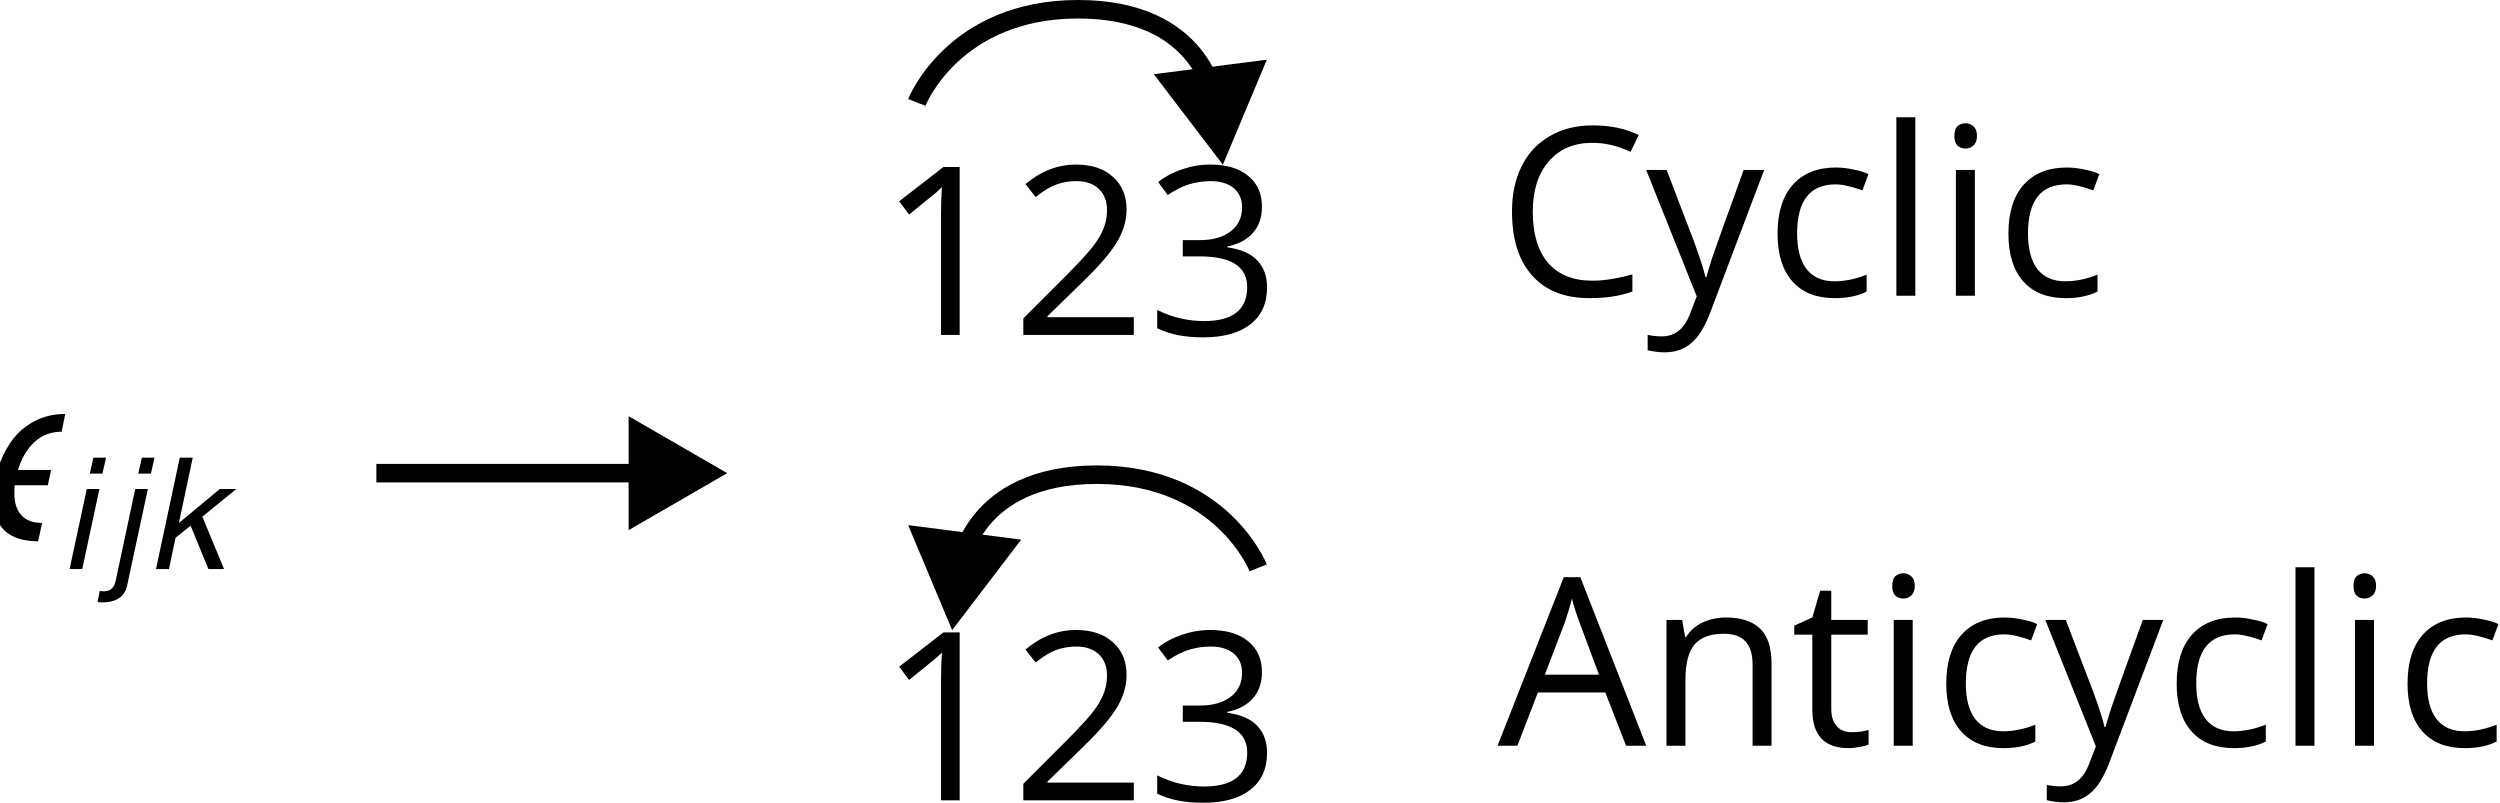
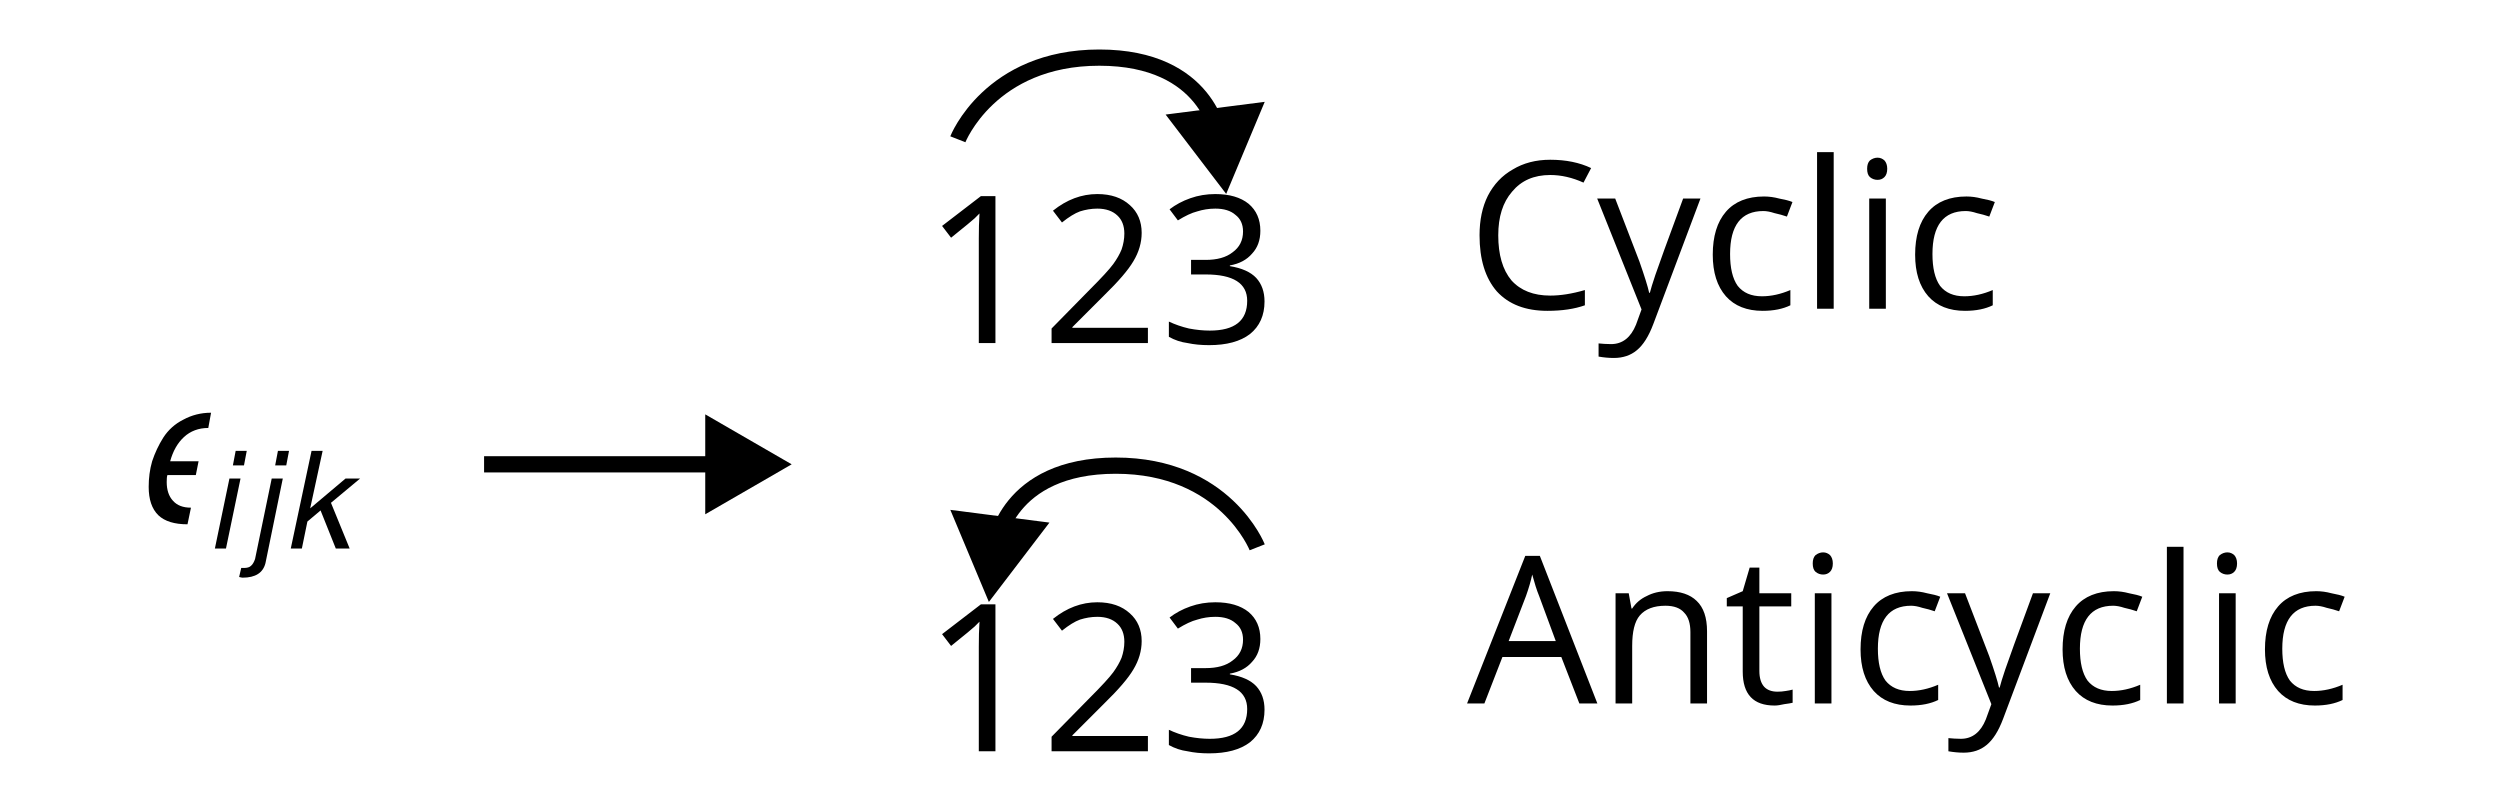
- <svg xmlns="http://www.w3.org/2000/svg" width="490.491" height="157.48" viewBox="0 0 129.776 41.667">
-   <defs>
+ <svg xmlns="http://www.w3.org/2000/svg" width="213.018" height="68.393" viewBox="0 0 56.361 18.096" version="1.1" id="svg168">
+   <defs id="defs138">
    <marker id="b" markerHeight="6.155" markerWidth="5.324" orient="auto-start-reverse" preserveAspectRatio="xMidYMid" refX="0" refY="0" style="overflow:visible" viewBox="0 0 5.324 6.155">
-       <path d="m5.77 0-8.65 5V-5Z" style="fill:context-stroke;fill-rule:evenodd;stroke:context-stroke;stroke-width:1pt" transform="scale(.5)" />
+       <path d="M 5.77,0 -2.88,5 V -5 Z" style="fill:context-stroke;fill-rule:evenodd;stroke:context-stroke;stroke-width:1pt" transform="scale(0.5)" id="path132" />
    </marker>
    <marker id="a" markerHeight="6.155" markerWidth="5.324" orient="auto-start-reverse" preserveAspectRatio="xMidYMid" refX="0" refY="0" style="overflow:visible" viewBox="0 0 5.324 6.155">
-       <path d="m5.77 0-8.65 5V-5Z" style="fill:context-stroke;fill-rule:evenodd;stroke:context-stroke;stroke-width:1pt" transform="scale(.5)" />
+       <path d="M 5.77,0 -2.88,5 V -5 Z" style="fill:context-stroke;fill-rule:evenodd;stroke:context-stroke;stroke-width:1pt" transform="scale(0.5)" id="path135" />
    </marker>
  </defs>
-   <text xml:space="preserve" x="54.668" y="176.605" style="font-size:12.203px;font-family:&quot;Open Sans&quot;;-inkscape-font-specification:&quot;Open Sans&quot;;fill:#000;stroke:none;stroke-width:3.843" transform="translate(-55.156 -148.648)">
-     <tspan x="54.668" y="176.605" style="fill:#000;stroke:none;stroke-width:3.843">𝜖<tspan style="font-size:7.932px;baseline-shift:sub;stroke-width:3.843">𝑖𝑗𝑘</tspan>
+   <text xml:space="preserve" x="3.289" y="11.76" style="font-size:4.646px;font-family:'Open Sans';-inkscape-font-specification:'Open Sans';fill:#000000;stroke:none;stroke-width:1.463" id="text144">
+     <tspan x="3.289" y="11.76" style="fill:#000000;stroke:none;stroke-width:1.463" id="tspan142">𝜖<tspan style="font-size:3.02px;baseline-shift:sub;stroke-width:1.463" id="tspan140">𝑖𝑗𝑘</tspan>
    </tspan>
  </text>
-   <path d="M74.693 173.21h14.799" style="fill:none;stroke:#000;stroke-width:.961;stroke-dasharray:none;marker-end:url(#a)" transform="translate(-55.156 -148.648)" />
-   <text xml:space="preserve" x="100.707" y="166.034" style="font-size:12.203px;font-family:&quot;Open Sans&quot;;-inkscape-font-specification:&quot;Open Sans&quot;;fill:#000;stroke:none;stroke-width:3.843" transform="translate(-55.156 -148.648)">
-     <tspan x="100.707" y="166.034" style="fill:#000;stroke:none;stroke-width:3.843">123</tspan>
+   <path d="m 10.913,10.468 h 5.635" style="fill:none;stroke:#000000;stroke-width:0.366;stroke-dasharray:none;marker-end:url(#a)" id="path146" />
+   <text xml:space="preserve" x="20.818" y="7.735" style="font-size:4.646px;font-family:'Open Sans';-inkscape-font-specification:'Open Sans';fill:#000000;stroke:none;stroke-width:1.463" id="text150">
+     <tspan x="20.818" y="7.735" style="fill:#000000;stroke:none;stroke-width:1.463" id="tspan148">123</tspan>
  </text>
-   <path d="M102.746 153.964s1.898-4.836 8.376-4.836 7.079 4.686 7.079 4.686" style="fill:none;stroke:#000;stroke-width:.961;stroke-dasharray:none;marker-end:url(#b)" transform="translate(-55.156 -148.648)" />
-   <text xml:space="preserve" x="100.707" y="190.195" style="font-size:12.203px;font-family:&quot;Open Sans&quot;;-inkscape-font-specification:&quot;Open Sans&quot;;fill:#000;stroke:none;stroke-width:3.843" transform="translate(-55.156 -148.648)">
-     <tspan x="100.707" y="190.195" style="fill:#000;stroke:none;stroke-width:3.843">123</tspan>
+   <path d="m 21.594,3.14 c 0,0 0.723,-1.841 3.189,-1.841 2.466,0 2.695,1.784 2.695,1.784" style="fill:none;stroke:#000000;stroke-width:0.366;stroke-dasharray:none;marker-end:url(#b)" id="path152" />
+   <text xml:space="preserve" x="20.818" y="16.935" style="font-size:4.646px;font-family:'Open Sans';-inkscape-font-specification:'Open Sans';fill:#000000;stroke:none;stroke-width:1.463" id="text156">
+     <tspan x="20.818" y="16.935" style="fill:#000000;stroke:none;stroke-width:1.463" id="tspan154">123</tspan>
  </text>
-   <path d="M120.47 178.125s-1.898-4.836-8.376-4.836-7.078 4.686-7.078 4.686" style="fill:none;stroke:#000;stroke-width:.961;stroke-dasharray:none;marker-end:url(#b)" transform="translate(-55.156 -148.648)" />
-   <text xml:space="preserve" x="132.893" y="163.999" style="font-size:12.203px;font-family:&quot;Open Sans&quot;;-inkscape-font-specification:&quot;Open Sans&quot;;fill:#000;stroke:none;stroke-width:.961;stroke-dasharray:none" transform="translate(-55.156 -148.648)">
-     <tspan x="132.893" y="163.999" style="fill:#000;stroke:none;stroke-width:.961">Cyclic</tspan>
+   <path d="m 28.343,12.339 c 0,0 -0.723,-1.841 -3.189,-1.841 -2.466,0 -2.695,1.784 -2.695,1.784" style="fill:none;stroke:#000000;stroke-width:0.366;stroke-dasharray:none;marker-end:url(#b)" id="path158" />
+   <text xml:space="preserve" x="33.073" y="6.961" style="font-size:4.646px;font-family:'Open Sans';-inkscape-font-specification:'Open Sans';fill:#000000;stroke:none;stroke-width:0.366;stroke-dasharray:none" id="text162">
+     <tspan x="33.073" y="6.961" style="fill:#000000;stroke:none;stroke-width:0.366" id="tspan160">Cyclic</tspan>
  </text>
-   <text xml:space="preserve" x="132.893" y="187.361" style="font-size:12.203px;font-family:&quot;Open Sans&quot;;-inkscape-font-specification:&quot;Open Sans&quot;;fill:#000;stroke:none;stroke-width:.961;stroke-dasharray:none" transform="translate(-55.156 -148.648)">
-     <tspan x="132.893" y="187.361" style="fill:#000;stroke:none;stroke-width:.961">Anticyclic</tspan>
+   <text xml:space="preserve" x="33.073" y="15.856" style="font-size:4.646px;font-family:'Open Sans';-inkscape-font-specification:'Open Sans';fill:#000000;stroke:none;stroke-width:0.366;stroke-dasharray:none" id="text166">
+     <tspan x="33.073" y="15.856" style="fill:#000000;stroke:none;stroke-width:0.366" id="tspan164">Anticyclic</tspan>
  </text>
</svg>
